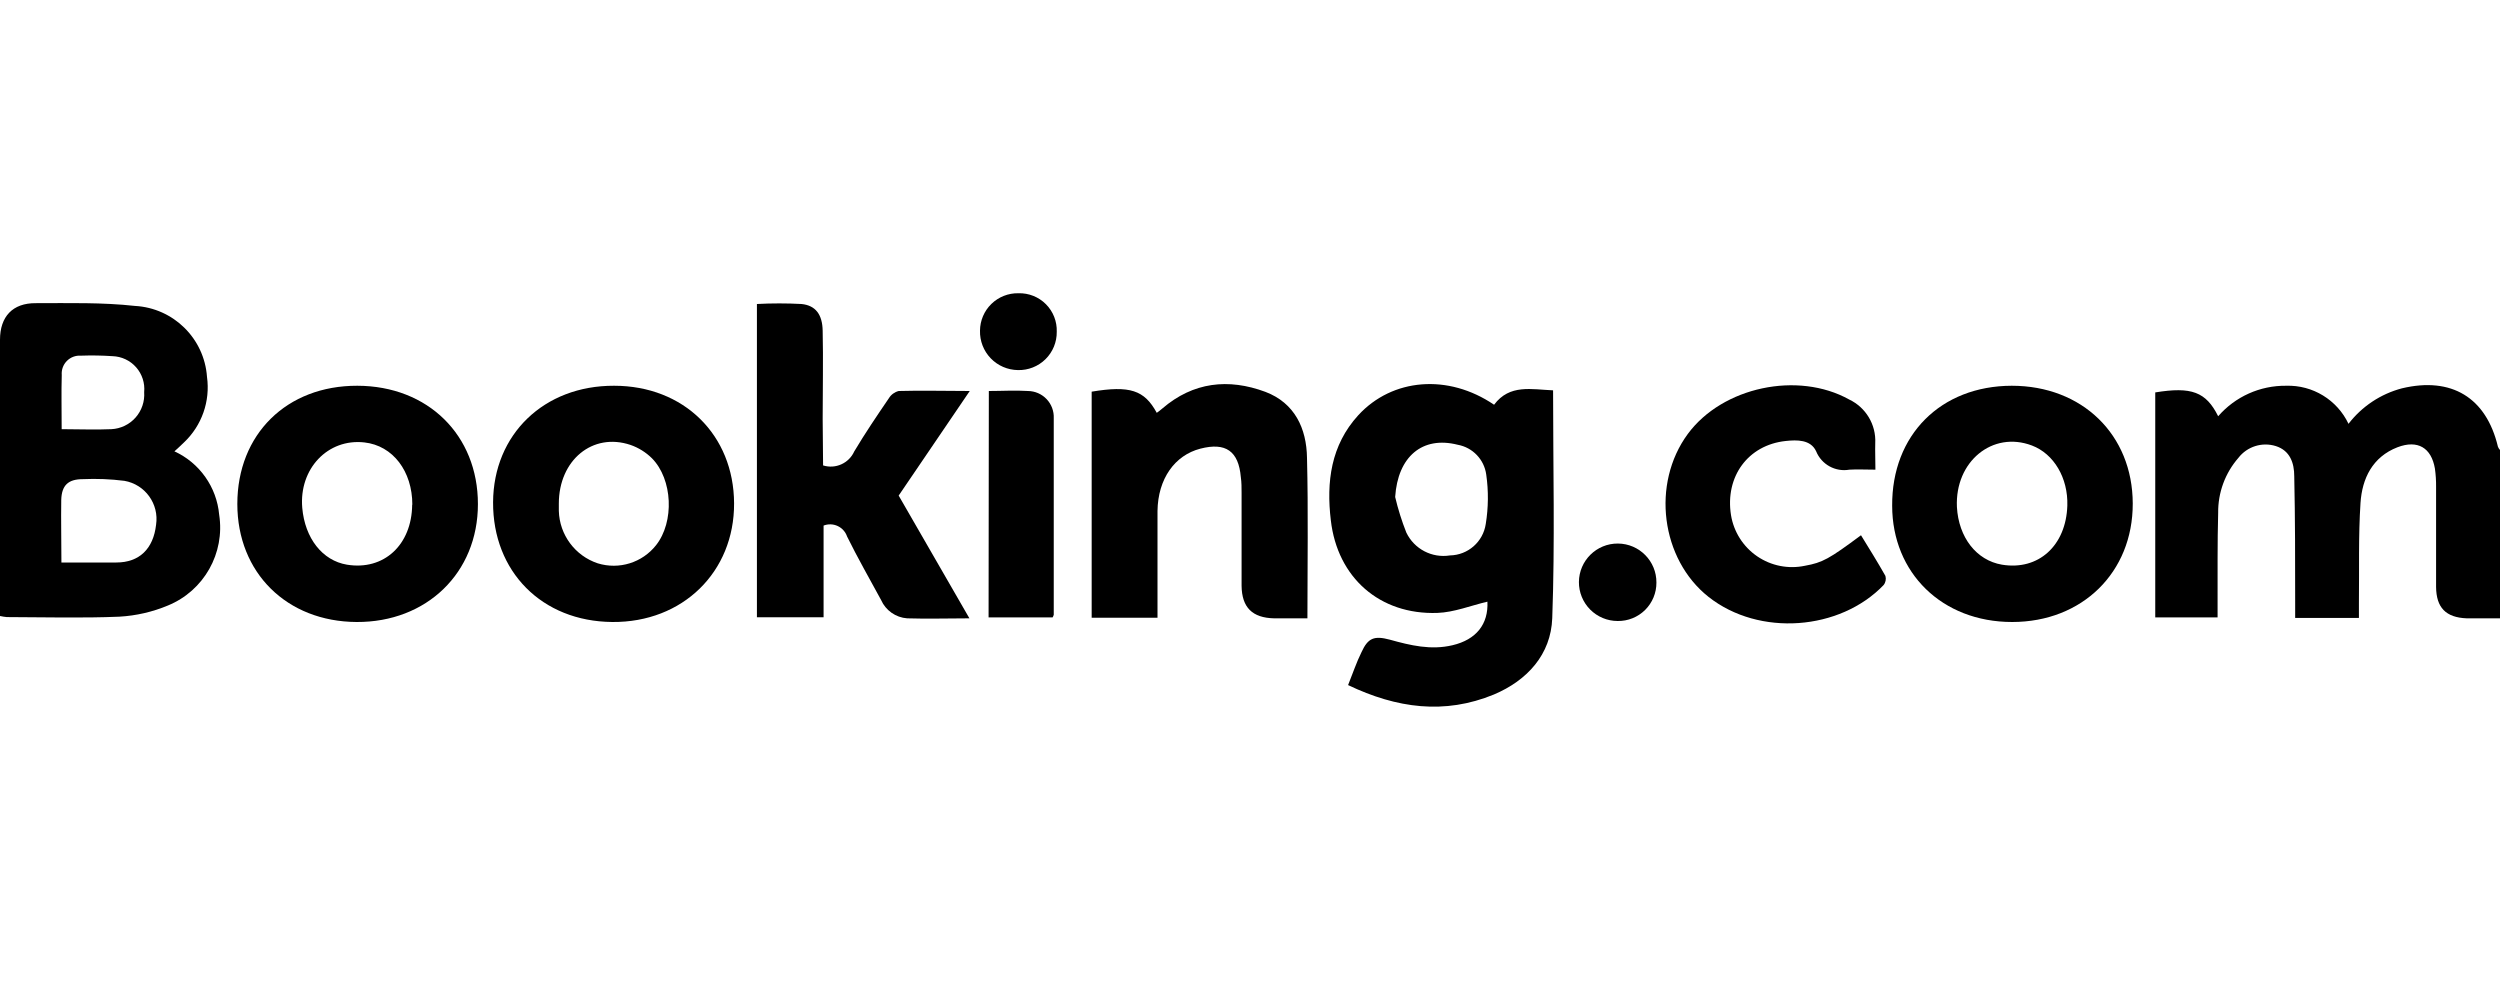
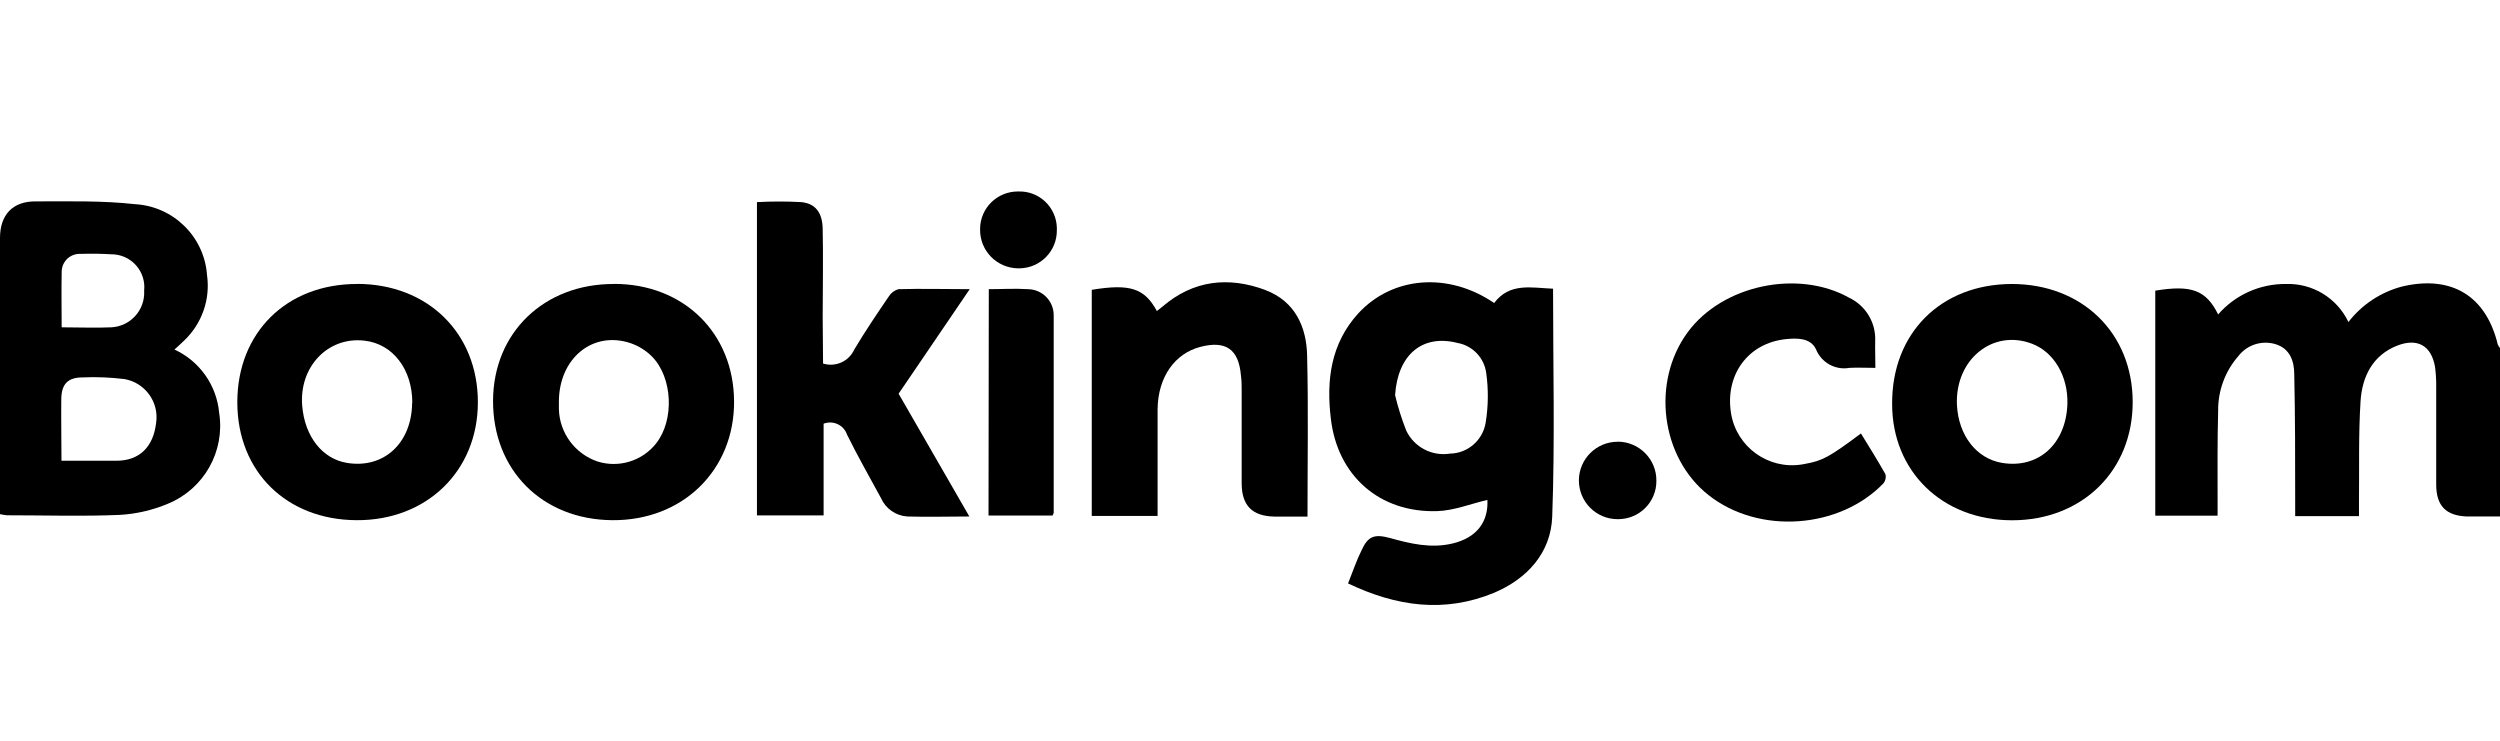
- <svg xmlns="http://www.w3.org/2000/svg" id="svg3769" viewBox="0 0 300 120">
-   <path d="M300,74.2c-1.32,0-2.65,0-4,0-2.5-.1-3.65-1.28-3.67-3.78,0-4,0-8,0-12a14.56,14.56,0,0,0-.14-2.19c-.43-2.51-2.07-3.48-4.49-2.56-3,1.16-4.25,3.75-4.44,6.69-.26,4-.14,8-.19,12,0,.58,0,1.15,0,1.79h-7.65V72.38c0-5.07,0-10.15-.11-15.23,0-1.6-.51-3.08-2.21-3.62a4.12,4.12,0,0,0-4.49,1.41,9.87,9.87,0,0,0-2.43,6.6c-.1,3.61-.06,7.23-.07,10.85v1.7h-7.48v-27c4.34-.71,6.09-.07,7.55,2.86a10.65,10.65,0,0,1,8.16-3.66,8,8,0,0,1,7.48,4.57,11.93,11.93,0,0,1,6.41-4.26c5.95-1.42,10.12,1.11,11.52,7A1.2,1.2,0,0,0,300,54Z" />
-   <path d="M20.93,54.16a9.28,9.28,0,0,1,5.37,7.6,10.1,10.1,0,0,1-6.15,10.9A17.68,17.68,0,0,1,14.34,74c-4.5.19-9,.06-13.53.05A6.63,6.63,0,0,1,0,73.92V40.77C0,38,1.51,36.35,4.31,36.38c4,0,8-.1,11.88.33a9.17,9.17,0,0,1,8.65,8.52,9.09,9.09,0,0,1-2.76,7.86C21.74,53.44,21.37,53.75,20.93,54.16ZM7.37,67.5c2.31,0,4.45,0,6.59,0,2.77,0,4.44-1.65,4.77-4.53a4.65,4.65,0,0,0-3.8-5.27,29.24,29.24,0,0,0-5-.2c-1.74,0-2.53.73-2.58,2.49C7.31,62.42,7.37,64.85,7.37,67.5Zm0-16c2.13,0,4.08.09,6,0a4.15,4.15,0,0,0,3.93-4.44,3.94,3.94,0,0,0-3.8-4.32,37,37,0,0,0-3.8-.06A2.15,2.15,0,0,0,7.41,45C7.35,47.11,7.4,49.24,7.4,51.55Z" />
-   <path d="M161.77,82.21c.58-1.44,1-2.72,1.61-3.95.78-1.71,1.52-2,3.4-1.5,2.47.69,4.93,1.28,7.51.67,2.87-.67,4.33-2.54,4.2-5.23-2,.47-4,1.28-6,1.35-6.92.24-12-4.23-12.79-11.11-.55-4.61,0-9,3.29-12.61,4.1-4.46,10.8-5,16.3-1.26,1.87-2.51,4.51-1.83,7.08-1.73,0,9.19.23,18.28-.1,27.34-.16,4.36-3,7.47-7,9.16C173.35,85.78,167.61,85,161.77,82.21Zm5.65-22.57a30.7,30.7,0,0,0,1.34,4.27A4.94,4.94,0,0,0,174,66.65a4.42,4.42,0,0,0,4.29-3.77,19.58,19.58,0,0,0,.06-5.92,4.21,4.21,0,0,0-3.43-3.59C170.67,52.29,167.73,54.81,167.42,59.64Z" />
-   <path d="M98.77,55.85a3.09,3.09,0,0,0,3.74-1.68c1.3-2.18,2.73-4.29,4.16-6.39a1.93,1.93,0,0,1,1.18-.86c2.73-.08,5.46,0,8.52,0-2.94,4.33-5.72,8.43-8.53,12.55l8.49,14.73c-2.6,0-5,.08-7.47,0A3.71,3.71,0,0,1,105.73,72c-1.37-2.53-2.79-5-4.08-7.62a2.15,2.15,0,0,0-2.82-1.31v11h-8V36.48a50.23,50.23,0,0,1,5.35,0c1.69.17,2.51,1.26,2.54,3.22.08,3.52,0,7,0,10.55Z" />
-   <path d="M156.89,74.2c-1.38,0-2.7,0-4,0-2.61-.06-3.87-1.3-3.9-3.91,0-3.71,0-7.42,0-11.14,0-.63,0-1.26-.09-1.89-.27-3.13-1.81-4.21-4.86-3.42s-5.09,3.59-5.14,7.49c0,3.71,0,7.43,0,11.14v1.66H131V47c4.57-.76,6.33-.2,7.81,2.54.23-.17.46-.33.67-.52,3.71-3.19,7.94-3.64,12.36-2,3.54,1.34,4.95,4.41,5,7.92C157,61.35,156.89,67.68,156.89,74.2Z" />
-   <path d="M73.69,46.29c8.37,0,14.37,5.91,14.4,14.12s-6.15,14.3-14.61,14.23S59.13,68.58,59.17,60.27C59.21,52.12,65.29,46.26,73.69,46.29ZM67.06,60.43c0,.3,0,.59,0,.88a6.83,6.83,0,0,0,4.67,6.29,6.48,6.48,0,0,0,7-2.18c2.21-2.8,2-7.9-.5-10.43a6.88,6.88,0,0,0-2.57-1.6C71.11,51.86,67.06,55.22,67.06,60.43Z" />
-   <path d="M241.41,46.29c8.45,0,14.5,5.87,14.52,14.13s-6.06,14.22-14.47,14.22-14.39-5.89-14.4-13.94C227,52.19,232.9,46.31,241.41,46.29Zm6.67,14.38c.1-3.31-1.61-6.21-4.25-7.21-4.73-1.79-9.25,1.93-9,7.38.2,3.65,2.34,6.4,5.4,6.92C244.61,68.49,247.93,65.48,248.08,60.67Z" />
-   <path d="M28.48,60.48c0-8.37,5.92-14.21,14.4-14.19s14.47,5.93,14.47,14.2S51.18,74.68,42.8,74.64,28.48,68.73,28.48,60.48Zm21,.08c0-4-2.32-7.09-5.76-7.47-4.38-.49-7.85,3.16-7.45,7.85.32,3.66,2.42,6.33,5.36,6.82C46.05,68.49,49.42,65.4,49.46,60.56Z" />
-   <path d="M225.05,56.36c-1.18,0-2.16-.06-3.12,0a3.63,3.63,0,0,1-4-2.22c-.66-1.4-2.3-1.37-3.66-1.22-4.52.49-7.28,4.28-6.55,8.89a7.43,7.43,0,0,0,8.88,6.08c2.11-.38,2.9-.82,6.72-3.66,1,1.63,2,3.23,2.93,4.88a1.22,1.22,0,0,1-.22,1.1c-5.23,5.45-14.91,6.22-21,1.42-5.73-4.53-6.89-13.59-2.49-19.56,4.16-5.64,13.2-7.56,19.36-4.13a5.49,5.49,0,0,1,3.13,5.23C225,54.16,225.05,55.13,225.05,56.36Z" />
-   <path d="M118.66,46.92c1.59,0,3.15-.1,4.7,0a3.13,3.13,0,0,1,3.09,3.27c0,7.86,0,15.72,0,23.58a1.09,1.09,0,0,1-.14.32h-7.68Z" />
-   <path d="M126.81,39.81a4.54,4.54,0,0,1-4.66,4.6,4.61,4.61,0,0,1-4.55-4.73,4.52,4.52,0,0,1,4.61-4.49A4.47,4.47,0,0,1,126.81,39.81Z" />
-   <path d="M198.77,69.91a4.58,4.58,0,0,1-4.66,4.61,4.65,4.65,0,0,1-4.64-4.68,4.65,4.65,0,0,1,9.3.07Z" />
+ <svg xmlns="http://www.w3.org/2000/svg" id="a" viewBox="0 0 270 80">
+   <defs>
+     <style>.b{stroke-width:0px;}</style>
+   </defs>
+   <path class="b" d="m269.77,37.25c-1.26-5.3-5.01-7.58-10.37-6.3-2.29.61-4.32,1.95-5.77,3.83-1.23-2.59-3.87-4.2-6.73-4.11-2.81-.03-5.5,1.17-7.34,3.29-1.31-2.64-2.89-3.21-6.79-2.57v24.3h6.73v-1.53c0-3.26-.03-6.52.06-9.77-.03-2.18.75-4.3,2.19-5.94.95-1.23,2.56-1.73,4.04-1.27,1.53.49,1.99,1.82,1.99,3.26.1,4.57.1,9.14.1,13.71v1.59h6.89v-1.61c.04-3.6-.06-7.2.17-10.8.17-2.65,1.3-4.98,4-6.02,2.18-.83,3.65.05,4.04,2.3.09.65.13,1.31.13,1.97v10.8c.02,2.25,1.05,3.31,3.3,3.4h3.6v-18.18c-.1-.1-.17-.23-.23-.36Z" />
+   <path class="b" d="m18.84,37.75c.4-.37.73-.65,1.04-.96,1.92-1.82,2.85-4.45,2.48-7.07-.29-4.15-3.63-7.44-7.79-7.67-3.49-.39-7.09-.3-10.69-.3-2.52-.03-3.88,1.46-3.88,3.95v29.83c.24.05.48.09.73.12,4.08,0,8.13.13,12.18-.04,1.8-.1,3.57-.51,5.23-1.21,3.89-1.6,6.18-5.65,5.53-9.81-.27-2.98-2.11-5.59-4.83-6.84Zm-12.17-8.53c.07-1.07,1-1.87,2.06-1.8,1.14-.04,2.28-.02,3.42.05.08,0,.16,0,.23.01,1.95.19,3.38,1.92,3.19,3.87,0,.03,0,.05,0,.08.1,2.06-1.48,3.81-3.54,3.92-1.72.08-3.47,0-5.37,0,0-2.06-.04-3.97,0-5.85,0-.1,0-.19,0-.29Zm10.19,16.46c-.3,2.59-1.8,4.08-4.29,4.08h-5.93c0-2.39-.05-4.57-.02-6.76.05-1.58.76-2.24,2.32-2.24,1.5-.07,3.01,0,4.5.18,2.24.39,3.76,2.5,3.42,4.74Z" />
+   <path class="b" d="m161.36,32.72c-4.95-3.37-10.98-2.88-14.67,1.13-2.96,3.25-3.46,7.2-2.96,11.35.71,6.19,5.28,10.21,11.51,10,1.8-.06,3.6-.79,5.4-1.21.12,2.42-1.2,4.1-3.78,4.71-2.32.55-4.54.02-6.76-.6-1.69-.45-2.36-.19-3.06,1.35-.55,1.11-.93,2.26-1.45,3.56,5.26,2.51,10.42,3.21,15.75,1.02,3.6-1.52,6.16-4.32,6.3-8.24.3-8.15.09-16.34.09-24.61-2.31-.09-4.69-.7-6.37,1.56Zm-.9,12.88c-.29,1.92-1.92,3.36-3.86,3.39-1.94.31-3.86-.69-4.72-2.47-.49-1.25-.9-2.53-1.21-3.84.28-4.35,2.92-6.62,6.75-5.64,1.62.29,2.87,1.6,3.09,3.23.25,1.77.23,3.57-.05,5.33Z" />
+   <path class="b" d="m97.06,31.23c-.44.11-.82.39-1.06.77-1.29,1.89-2.57,3.79-3.74,5.75-.58,1.28-2.02,1.93-3.37,1.51l-.04-5.04c0-3.19.07-6.33,0-9.49-.03-1.76-.77-2.74-2.29-2.9-1.6-.09-3.21-.09-4.81,0v33.83h7.2v-9.9s.06-.02.08-.03c1.01-.34,2.11.2,2.45,1.21,1.16,2.36,2.44,4.58,3.67,6.86.5,1.13,1.58,1.89,2.82,1.98,2.22.07,4.38,0,6.72,0l-7.64-13.26c2.53-3.71,5.03-7.4,7.68-11.29-2.75,0-5.21-.07-7.67,0Z" />
+   <path class="b" d="m136.66,31.32c-3.98-1.48-7.79-1.07-11.12,1.8-.19.17-.4.31-.6.47-1.33-2.47-2.92-2.97-7.03-2.29v24.42h7.11v-11.52c.04-3.51,1.88-6.03,4.63-6.74,2.74-.71,4.13.26,4.37,3.08.08.57.08,1.13.08,1.7v10.03c.03,2.35,1.16,3.47,3.51,3.52h3.6c0-5.87.1-11.57-.04-17.33-.05-3.16-1.31-5.92-4.5-7.13Z" />
+   <path class="b" d="m66.32,30.67c-7.56-.03-13.03,5.25-13.07,12.58-.04,7.48,5.27,12.87,12.88,12.93,7.61.06,13.18-5.42,13.15-12.81-.03-7.39-5.43-12.71-12.96-12.71Zm4.54,17.22c-1.49,1.89-4,2.67-6.3,1.96-2.45-.82-4.13-3.08-4.2-5.66v-.79c0-4.69,3.64-7.71,7.74-6.34.87.3,1.66.79,2.31,1.44,2.25,2.28,2.44,6.87.45,9.39Z" />
+   <path class="b" d="m217.27,30.67c-7.66.02-12.97,5.31-12.92,12.97,0,7.24,5.39,12.55,12.96,12.55s13.04-5.36,13.02-12.8c-.02-7.43-5.46-12.72-13.07-12.72Zm-1.06,19.32c-2.75-.47-4.68-2.94-4.86-6.23-.23-4.91,3.84-8.25,8.1-6.64,2.38.9,3.91,3.51,3.83,6.49-.14,4.33-3.12,7.04-7.07,6.38Z" />
+   <path class="b" d="m38.59,30.67c-7.63-.02-12.96,5.24-12.96,12.77s5.35,12.71,12.89,12.74c7.54.04,13.09-5.29,13.09-12.74s-5.39-12.76-13.02-12.78Zm5.92,12.84c-.04,4.36-3.07,7.14-7.05,6.48-2.65-.44-4.54-2.84-4.82-6.14-.36-4.22,2.76-7.51,6.71-7.06,3.1.34,5.18,3.12,5.18,6.72h-.02Z" />
+   <path class="b" d="m200.99,46.81c-3.44,2.56-4.15,2.95-6.05,3.29-.11.02-.21.04-.32.06-3.65.59-7.08-1.89-7.67-5.53-.66-4.15,1.83-7.56,5.89-8,1.22-.13,2.7-.16,3.29,1.1.58,1.43,2.08,2.27,3.6,2,.86-.05,1.75,0,2.81,0,0-1.11-.04-1.98-.02-2.87.1-1.99-1.01-3.85-2.82-4.71-5.54-3.09-13.68-1.36-17.42,3.72-3.96,5.37-2.92,13.53,2.24,17.6,5.48,4.32,14.19,3.63,18.9-1.28.22-.28.3-.65.2-.99-.84-1.48-1.74-2.93-2.64-4.39Z" />
+   <path class="b" d="m111.02,31.23c-1.39-.09-2.8,0-4.23,0l-.03,24.45h6.91c.06-.09.1-.19.13-.29v-21.22s0-.06,0-.09c.02-1.56-1.23-2.83-2.78-2.85Z" />
+   <path class="b" d="m109.99,20.68s-.04,0-.05,0c-2.25-.01-4.08,1.8-4.09,4.04,0,.02,0,.04,0,.06-.03,2.29,1.8,4.17,4.1,4.2.05,0,.11,0,.16,0,2.26-.03,4.06-1.88,4.03-4.14,0-.09,0-.17,0-.26-.07-2.22-1.92-3.97-4.14-3.9Z" />
+   <path class="b" d="m174.74,47.71c-2.31-.02-4.2,1.84-4.22,4.15,0,0,0,.01,0,.02,0,2.31,1.86,4.19,4.18,4.19.03,0,.07,0,.1,0,2.28-.02,4.11-1.87,4.09-4.15.02-2.31-1.84-4.2-4.15-4.22Z" />
</svg>
